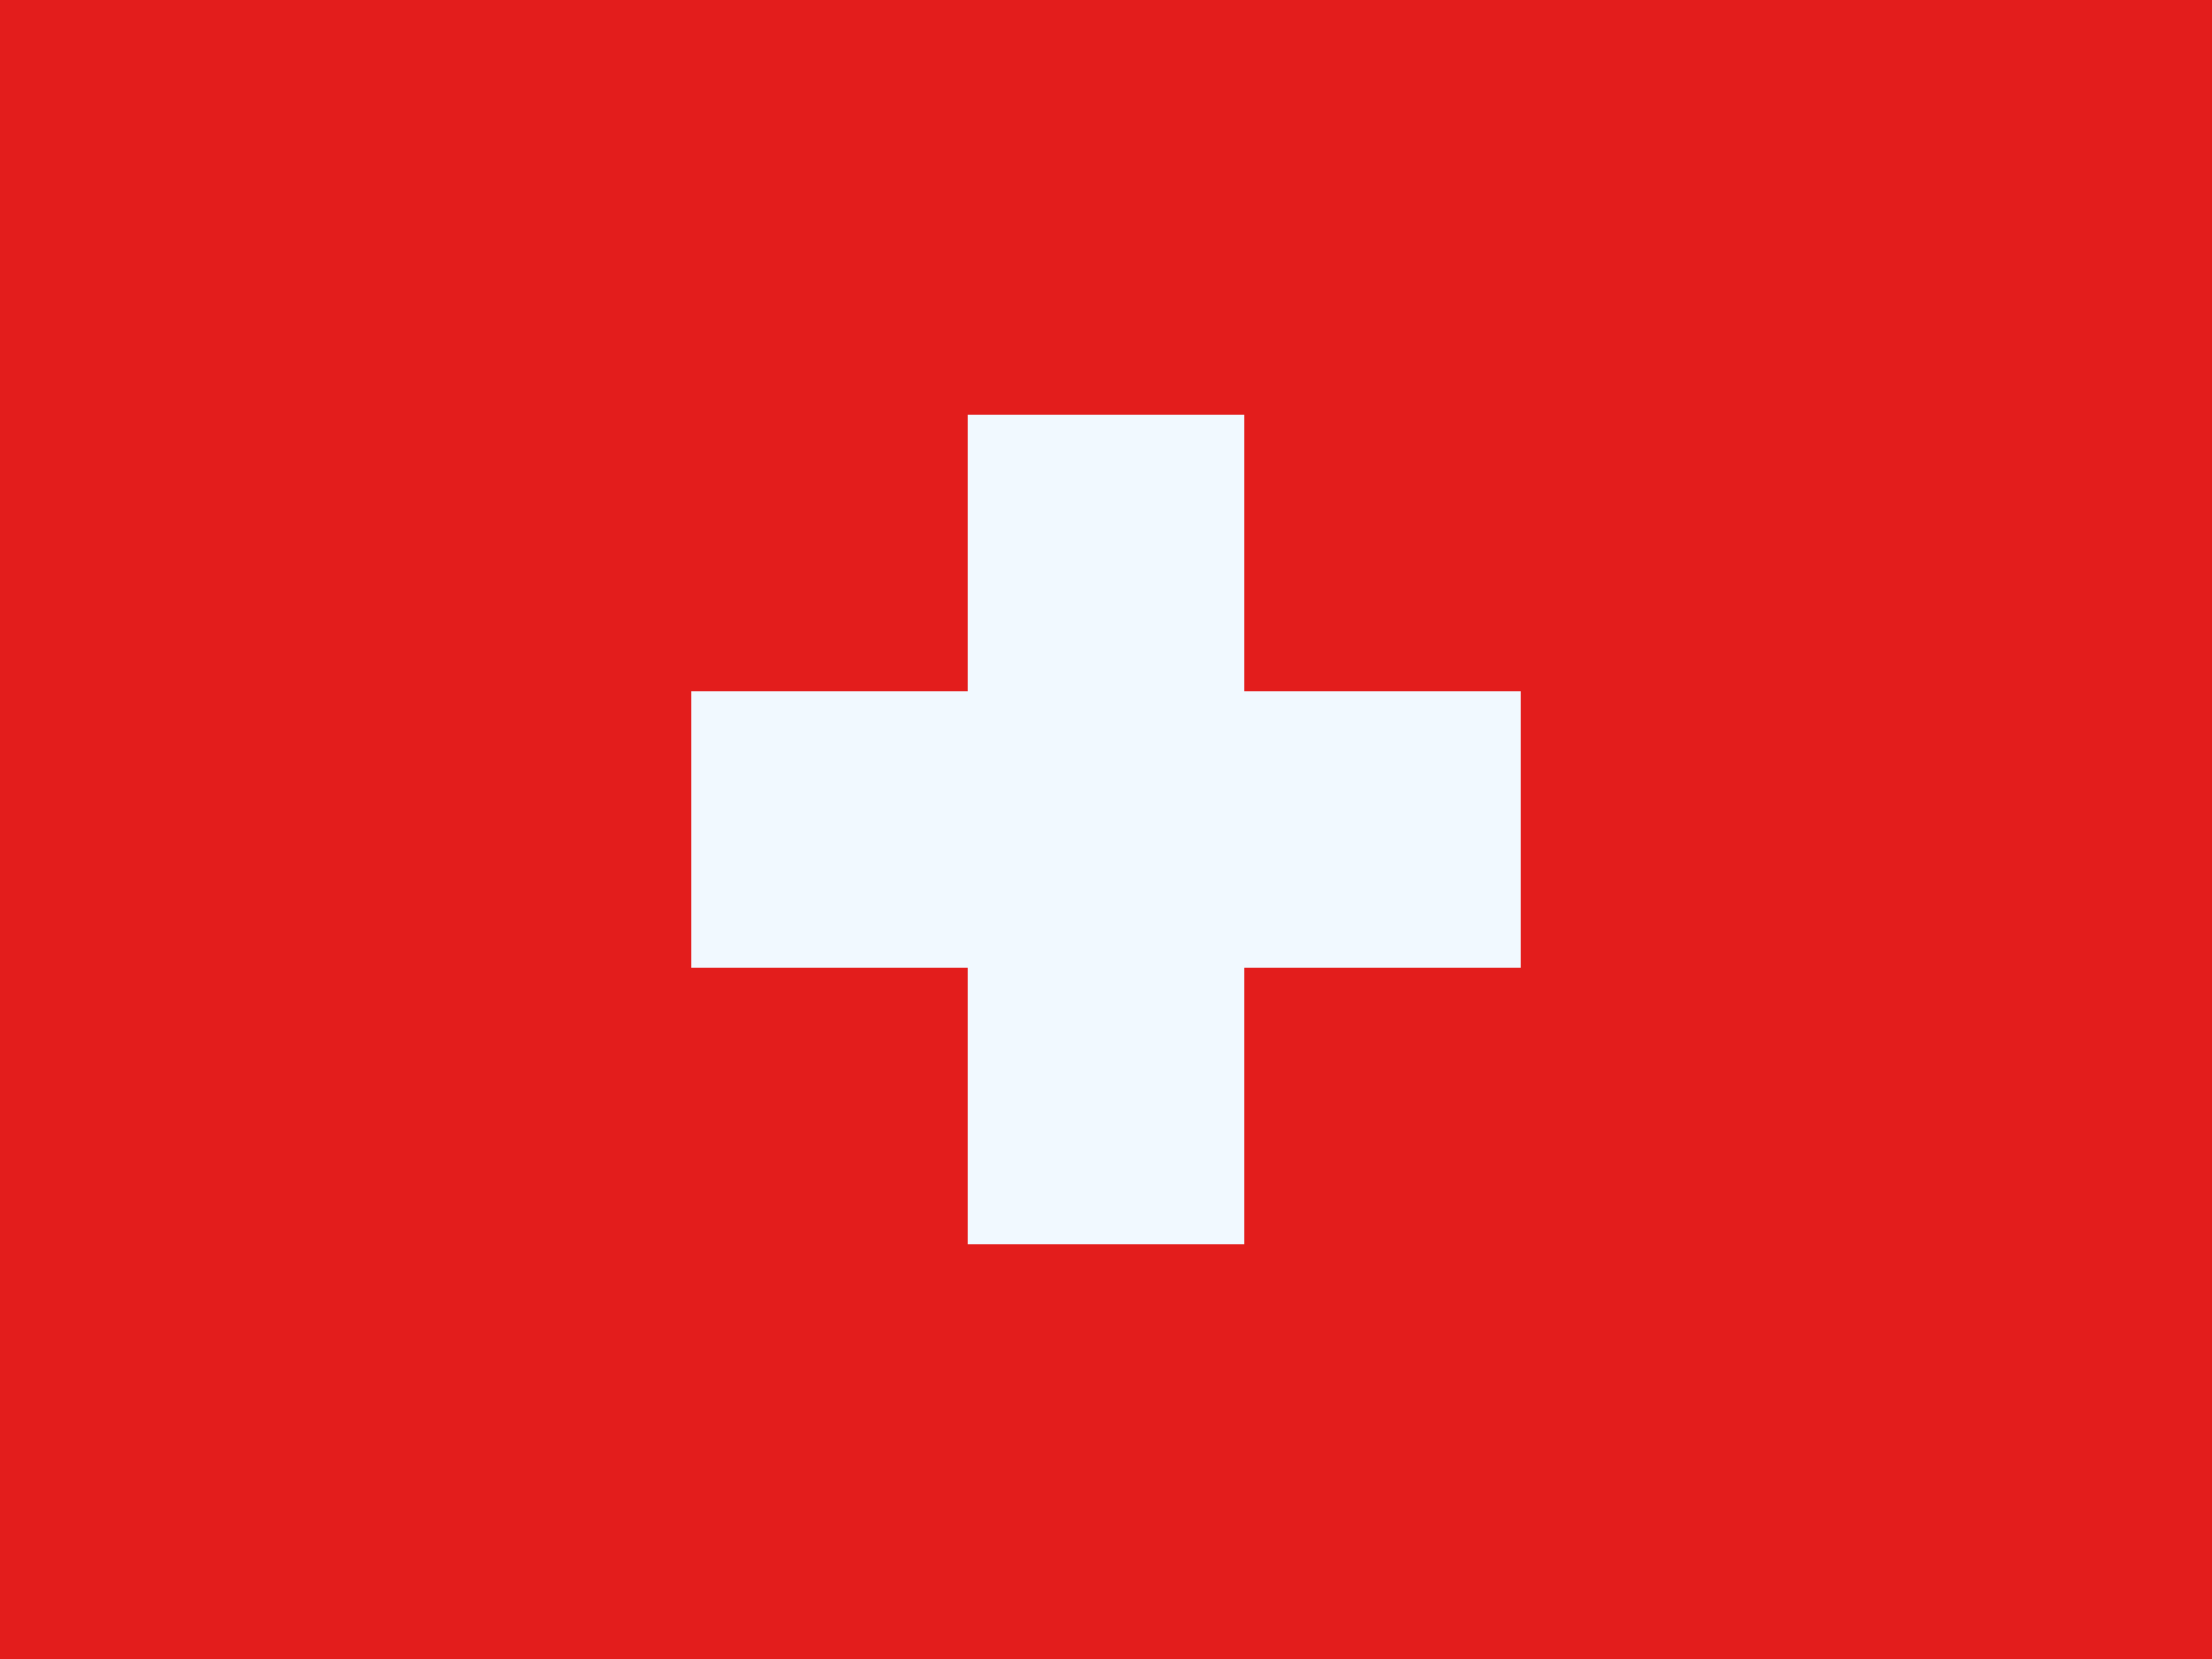
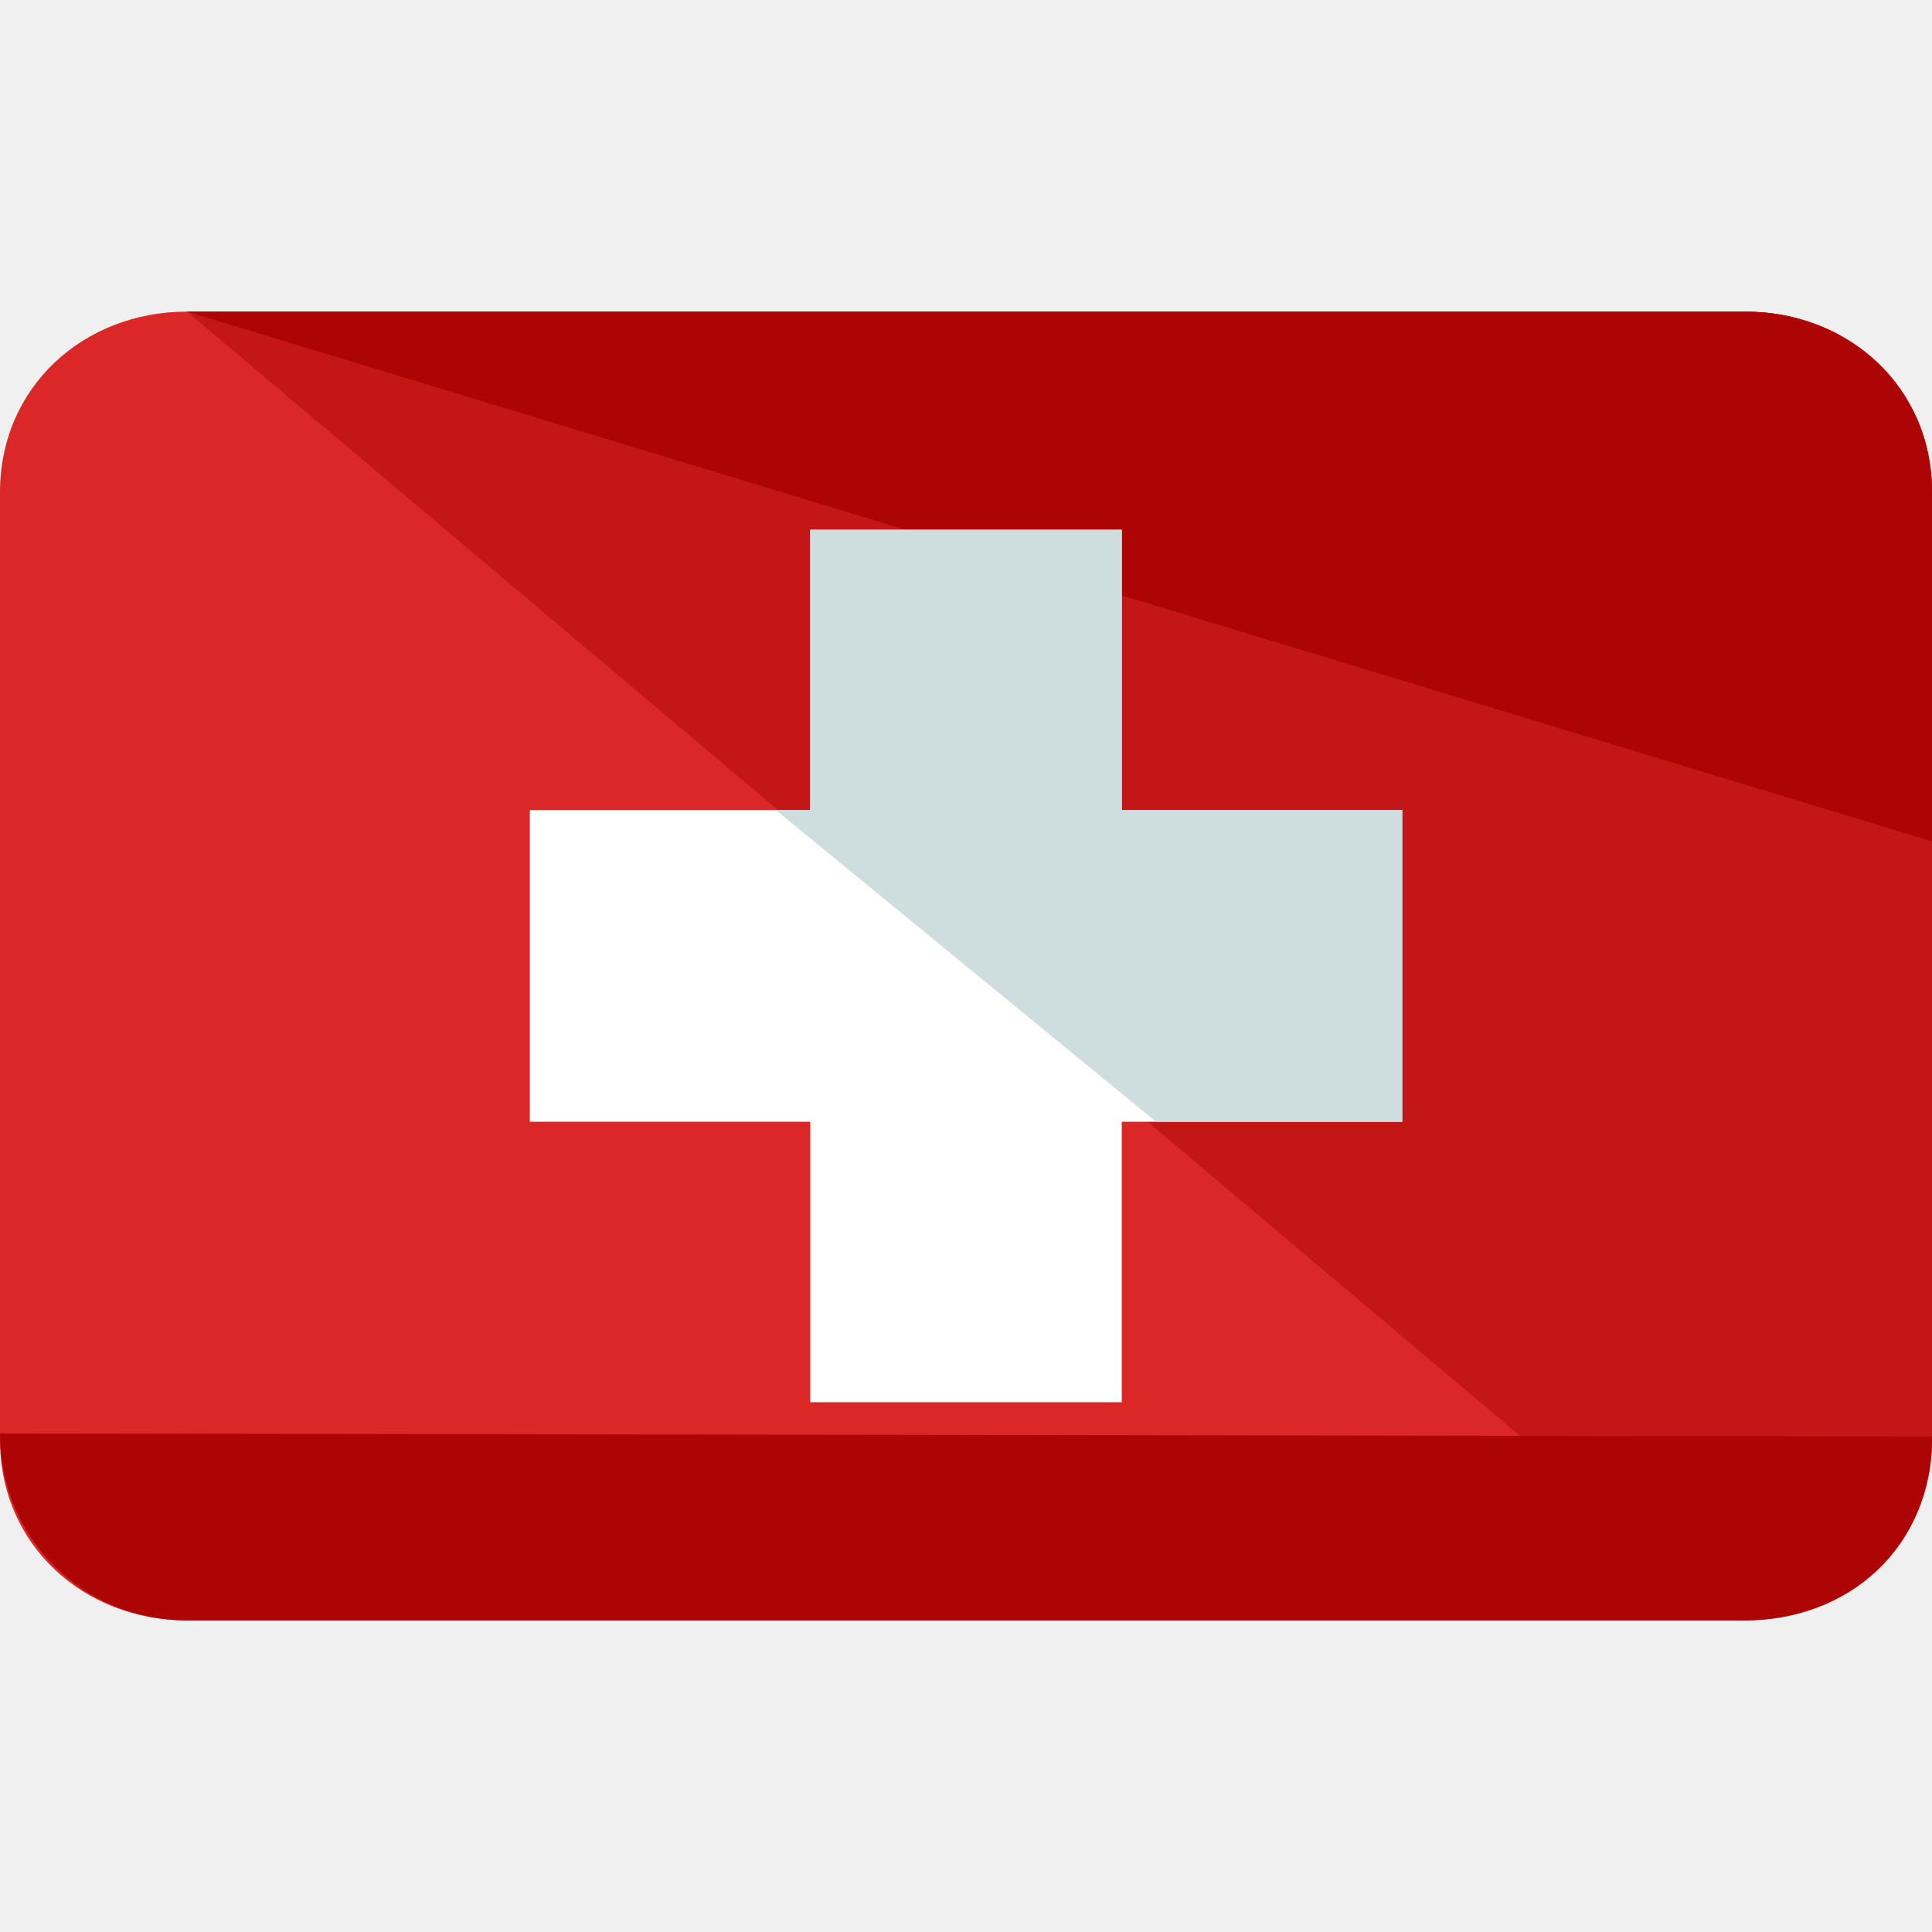
- <svg xmlns="http://www.w3.org/2000/svg" xmlns:xlink="http://www.w3.org/1999/xlink" width="32px" height="24px" viewBox="0 0 32 24" version="1.1">
+ <svg xmlns="http://www.w3.org/2000/svg" width="24" height="24" viewBox="0 0 24 24" fill="none">
+   <g clip-path="url(#clip0_324_1146)">
+     <path d="M24 17.884C24 19.2 22.955 20.129 21.677 20.129H2.323C1.045 20.129 0 19.2 0 17.884V6.116C0 4.8 1.045 3.871 2.323 3.871H21.677C22.955 3.871 24 4.8 24 6.116V17.884Z" fill="#DB2727" />
+     <path d="M2.323 3.871H21.677C22.955 3.871 24 4.8 24 6.116V17.884C24 19.2 22.877 20.129 21.6 20.129" fill="#C41616" />
+     <path d="M2.323 3.871H21.677C22.955 3.871 24 4.8 24 6.116V10.452" fill="#AD0505" />
+     <path d="M24 17.845C24 19.239 22.955 20.129 21.677 20.129H2.323C1.045 20.129 0 19.123 0 17.807" fill="#AD0505" />
+     <path d="M17.419 10.064H13.935V6.581H10.065V10.064H6.581V13.935H10.065V17.419H13.935V13.935H17.419V10.064Z" fill="white" />
+     <path d="M13.935 6.581H10.065V10.064H9.639L14.361 13.935H17.419V10.064H13.935V6.581Z" fill="#CEDDDD" />
+   </g>
  <defs>
-     <rect id="path-1" x="0" y="0" width="32" height="24" />
-     <rect id="path-3" x="0" y="0" width="32" height="24" />
+     <clipPath id="clip0_324_1146">
+       <rect width="24" height="24" fill="white" />
+     </clipPath>
  </defs>
-   <g id="Symbols" stroke="none" stroke-width="1" fill="none" fill-rule="evenodd">
-     <g id="flag">
-       <mask id="mask-2" fill="white">
-         <use xlink:href="#path-1" />
-       </mask>
-       <g id="mask" />
-       <g id="contents" mask="url(#mask-2)">
-         <mask id="mask-4" fill="white">
-           <use xlink:href="#path-3" />
-         </mask>
-         <use id="background" fill="#E31D1C" xlink:href="#path-3" />
-         <path d="M18,6 L18,10 L22,10 L22,14 L18,14 L18,18 L14,18 L14,14 L10,14 L10,10 L14,10 L14,6 L18,6 Z" id="Combined-Shape" fill="#F1F9FF" mask="url(#mask-4)" />
-       </g>
-     </g>
-   </g>
</svg>
